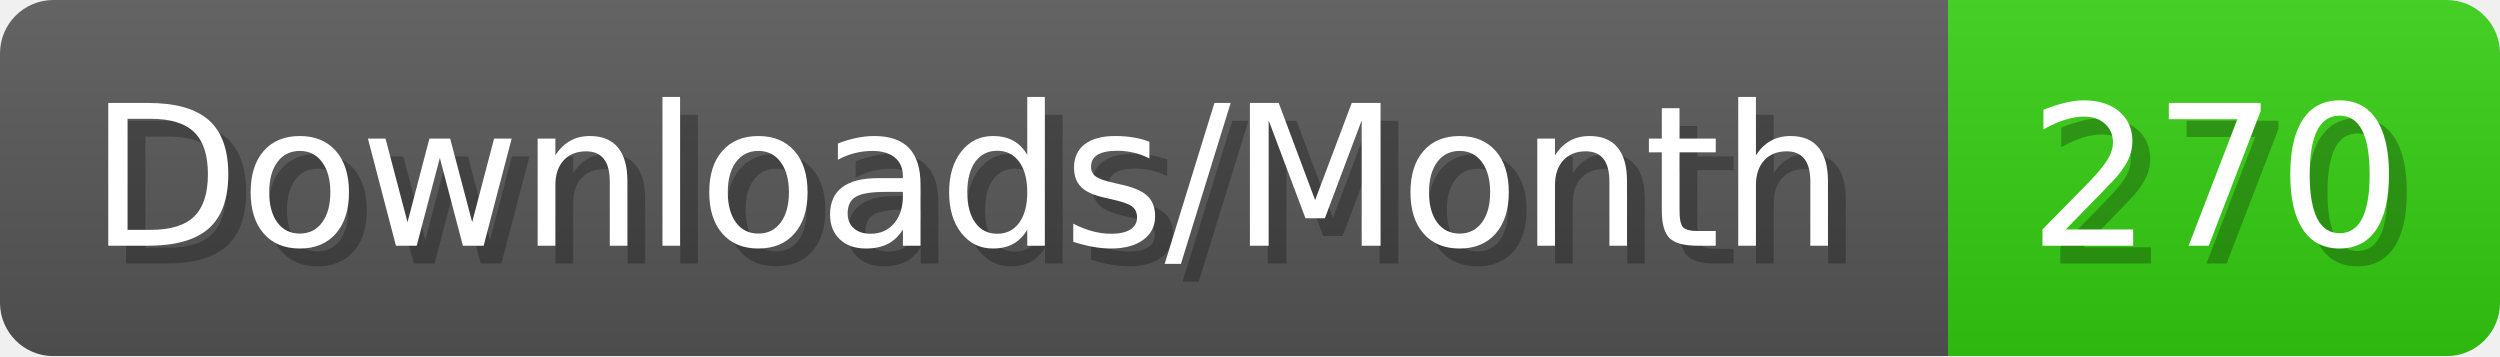
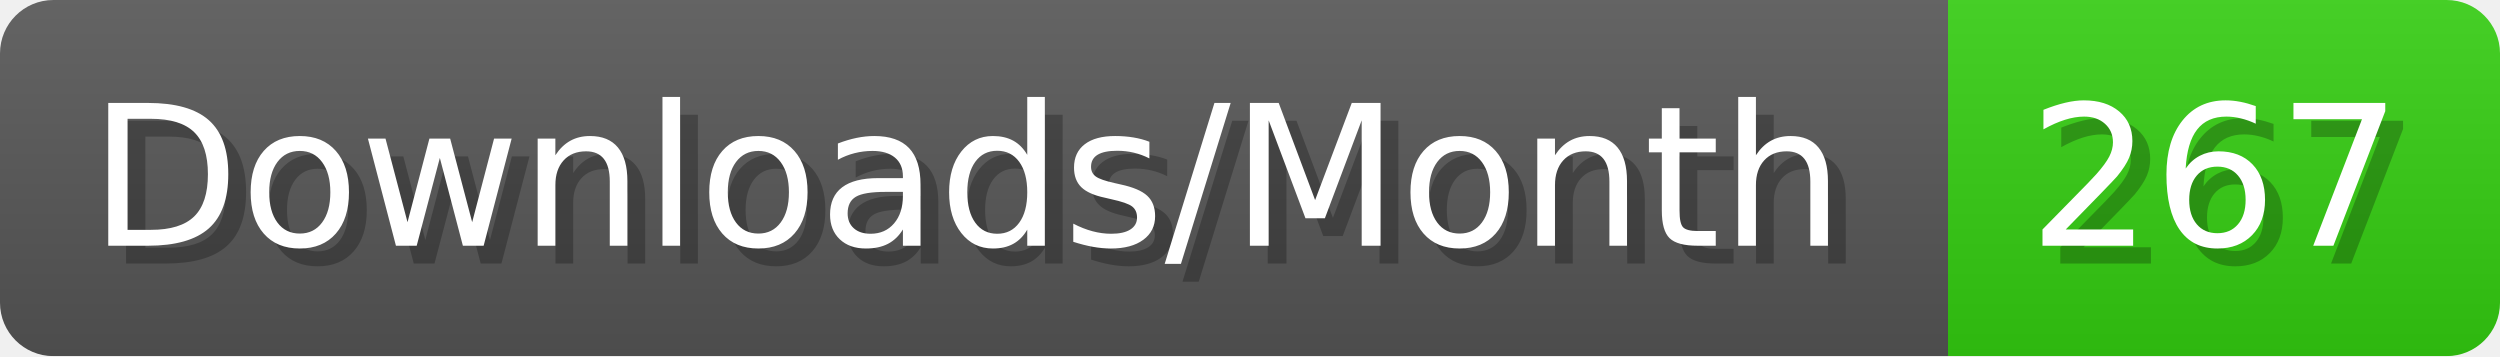
- <svg xmlns="http://www.w3.org/2000/svg" width="140.4" height="20" viewBox="0 0 1404 200" role="img" aria-label="Downloads/Month: 270">
+ <svg xmlns="http://www.w3.org/2000/svg" width="140.4" height="20" viewBox="0 0 1404 200" role="img" aria-label="Downloads/Month: 267">
  <linearGradient id="YlXUI" x2="0" y2="100%">
    <stop offset="0" stop-opacity=".1" stop-color="#EEE" />
    <stop offset="1" stop-opacity=".1" />
  </linearGradient>
  <mask id="JHhop">
    <rect width="1404" height="200" rx="30" fill="#FFF" />
  </mask>
  <g mask="url(#JHhop)">
    <rect width="1094" height="200" fill="#555" />
    <rect width="310" height="200" fill="#3C1" x="1094" />
    <rect width="1404" height="200" fill="url(#YlXUI)" />
  </g>
  <g aria-hidden="true" fill="#fff" text-anchor="start" font-family="Verdana,DejaVu Sans,sans-serif" font-size="110">
    <text x="60" y="148" textLength="994" fill="#000" opacity="0.25">Downloads/Month</text>
    <text x="50" y="138" textLength="994">Downloads/Month</text>
-     <text x="1149" y="148" textLength="210" fill="#000" opacity="0.25">270</text>
-     <text x="1139" y="138" textLength="210">270</text>
+     <text x="1149" y="148" textLength="210" fill="#000" opacity="0.25">267</text>
+     <text x="1139" y="138" textLength="210">267</text>
  </g>
</svg>
